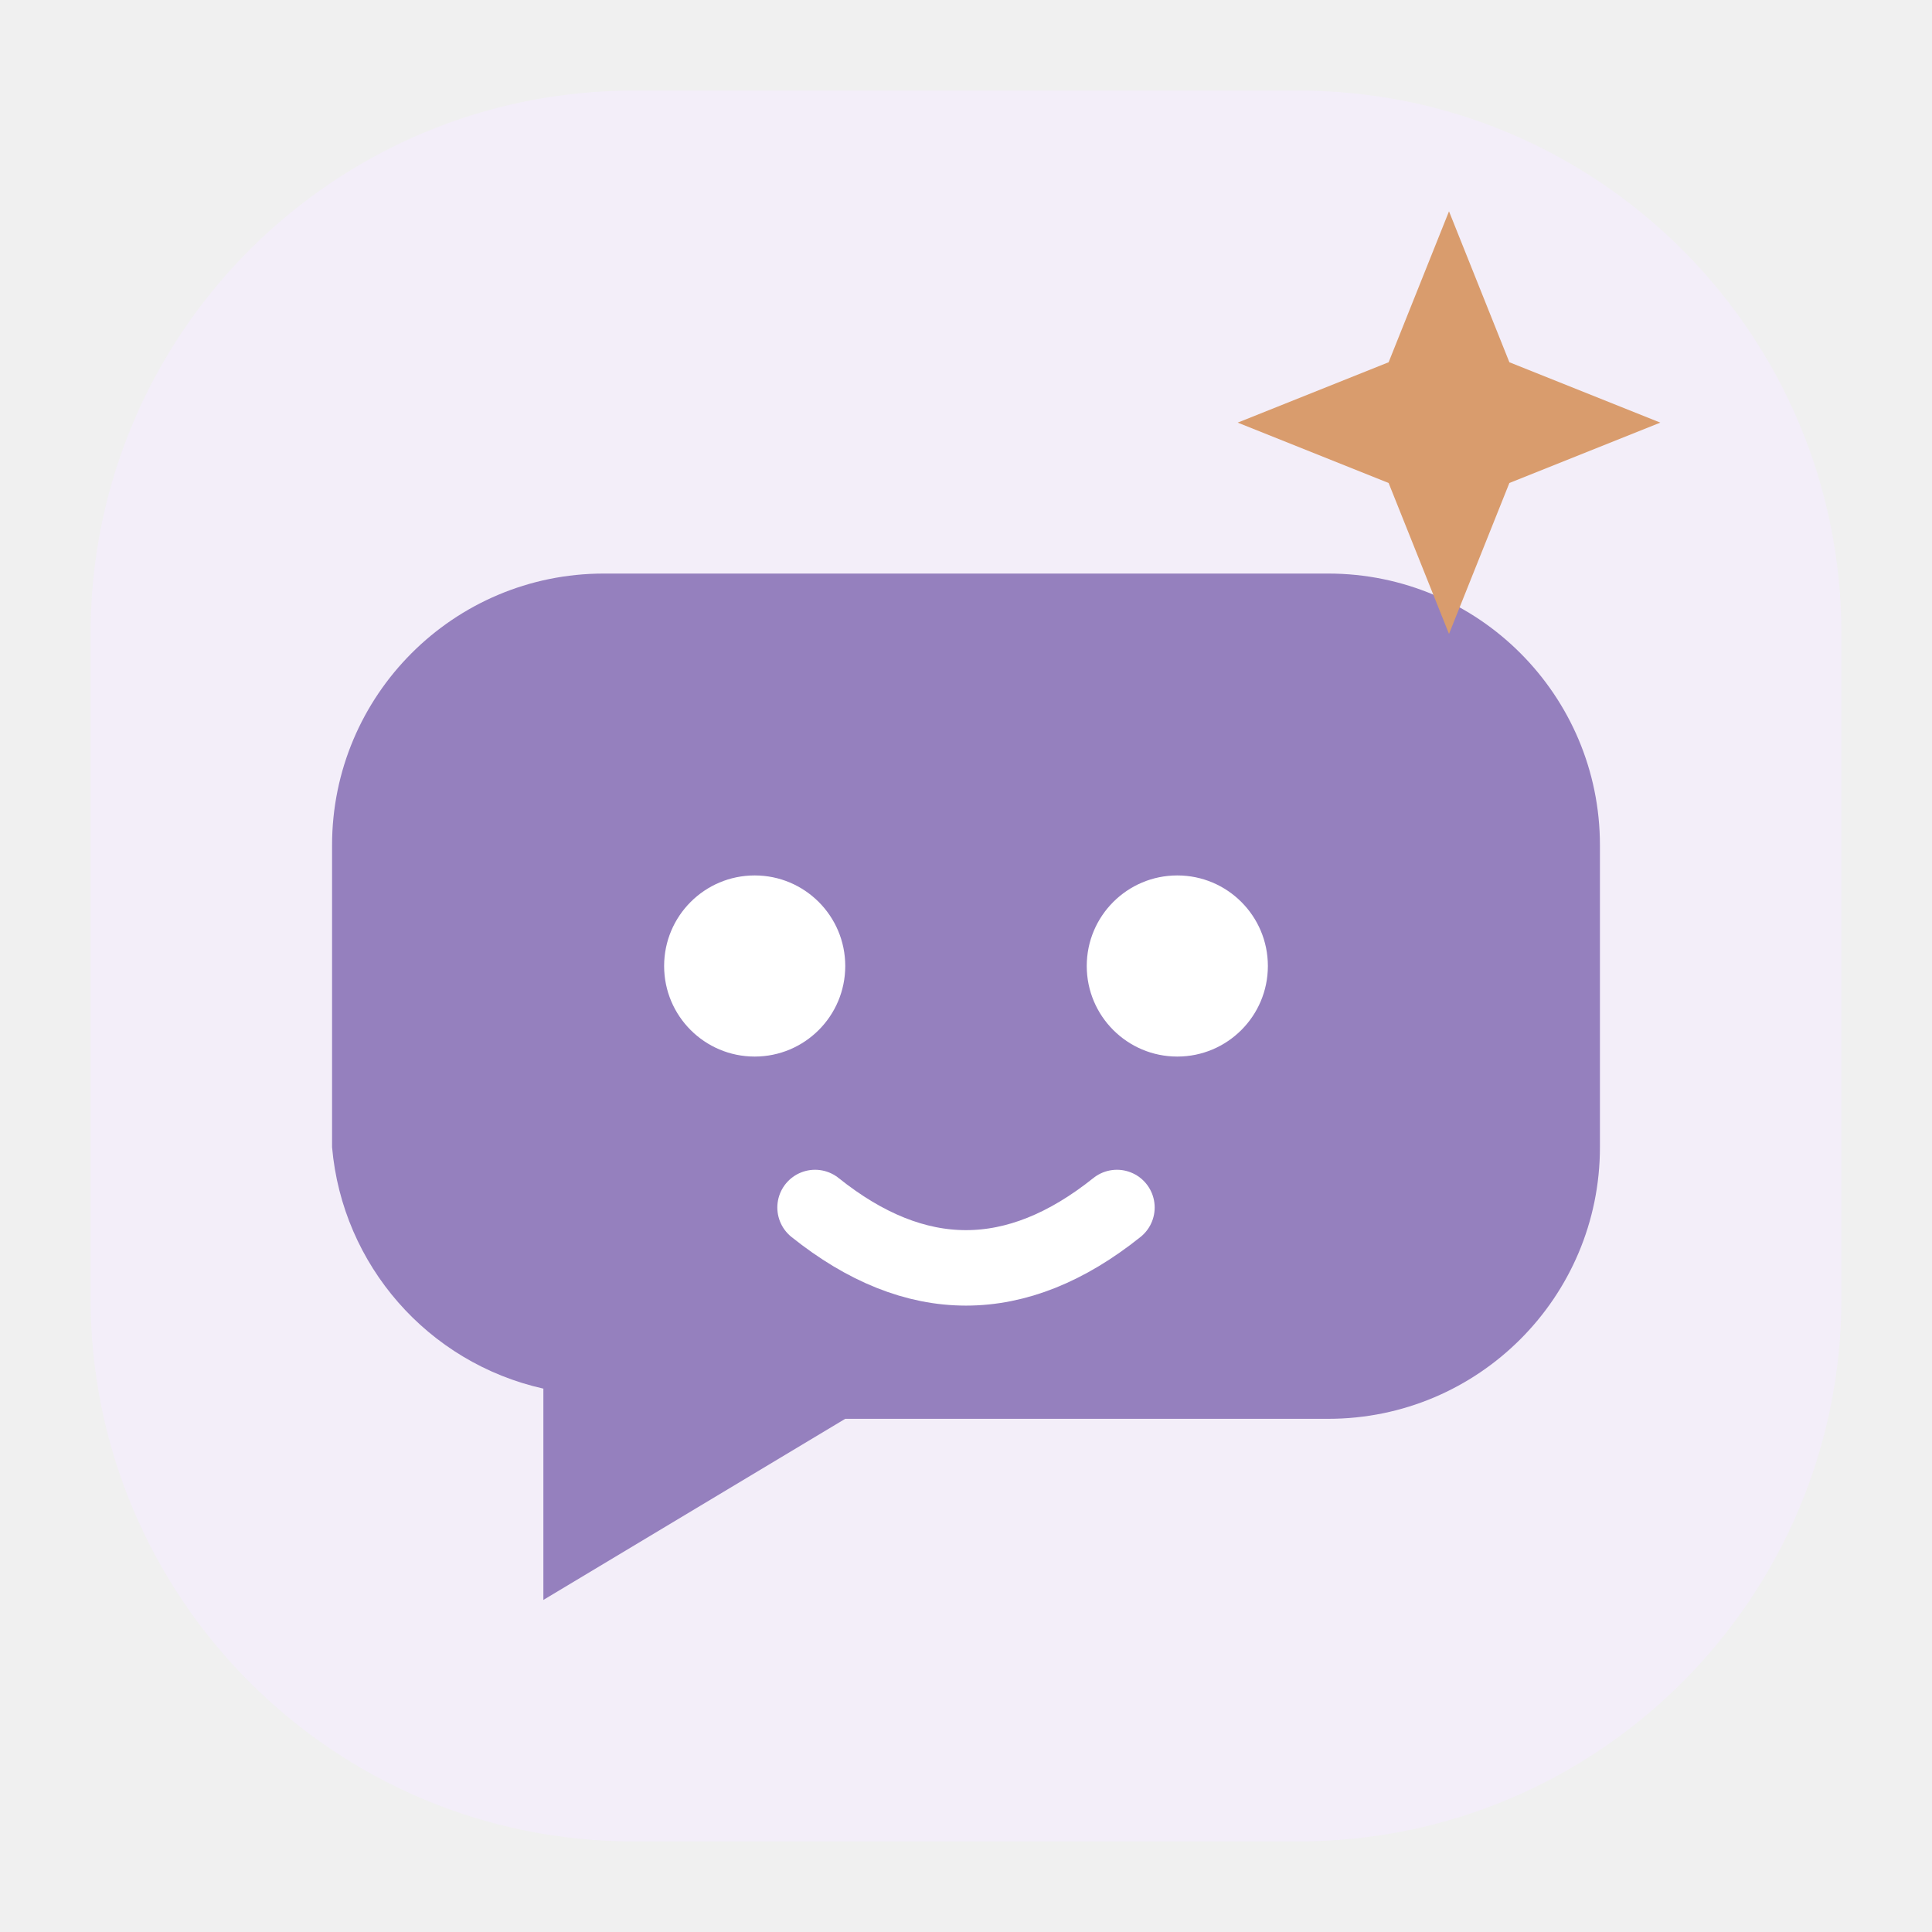
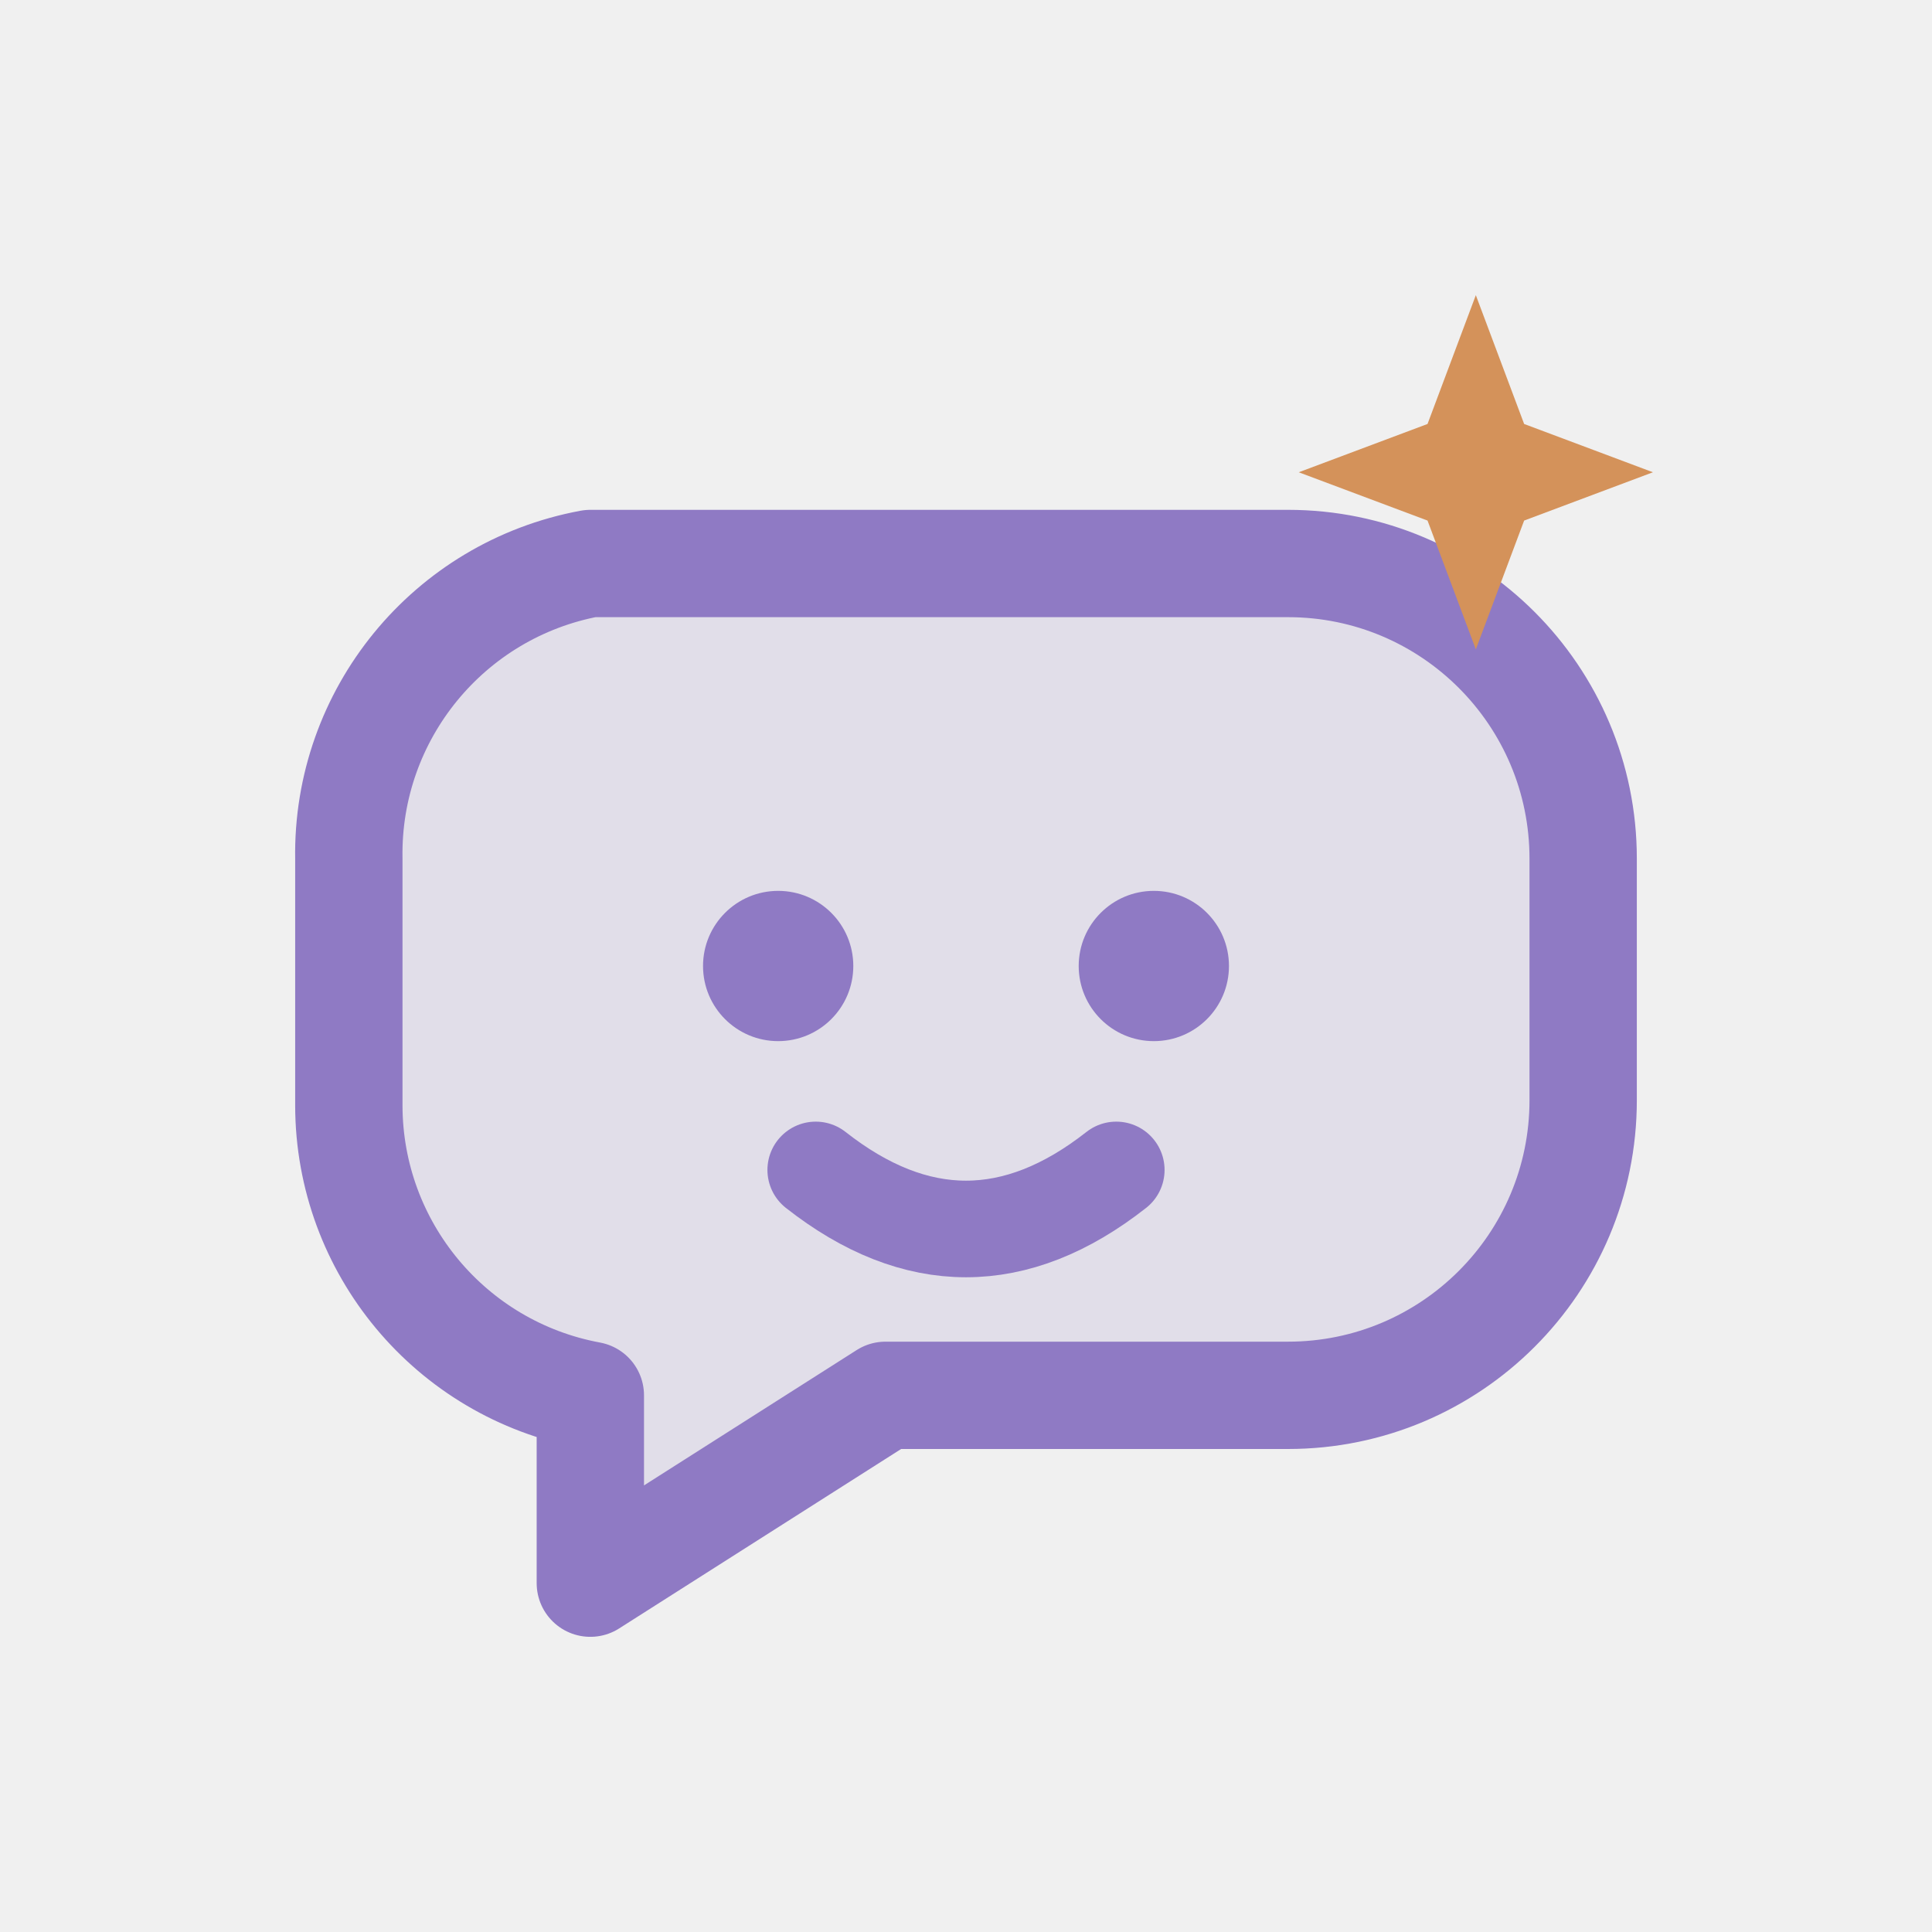
- <svg xmlns="http://www.w3.org/2000/svg" viewBox="0 0 64 64">
-   <rect x="3" y="3" width="58" height="58" rx="18" fill="#f3eef9" />
-   <path d="M20 19h24a9 9 0 0 1 9 9v10a9 9 0 0 1-9 9H28l-10 6v-7a9 9 0 0 1-7-8V28a9 9 0 0 1 9-9Z" fill="#9580be" />
-   <circle cx="25" cy="32" r="3" fill="#fff" />
-   <circle cx="39" cy="32" r="3" fill="#fff" />
-   <path d="M27 40q5 4 10 0" stroke="#fff" stroke-width="2.5" fill="none" stroke-linecap="round" />
-   <path d="m48 7 2 5 5 2-5 2-2 5-2-5-5-2 5-2Z" fill="#d99c6d" />
+ <svg xmlns="http://www.w3.org/2000/svg" width="36" height="36" viewBox="0 0 36 36" fill="none" stroke-linecap="round" stroke-linejoin="round">
+   <path d="M11 10.5h13a5.5 5.5 0 0 1 5.5 5.5v4.5A5.5 5.5 0 0 1 24 26h-7.5l-5.5 3.5V26a5.5 5.5 0 0 1-4.5-5.4V16a5.5 5.5 0 0 1 4.5-5.5Z" fill="#8f7ac4" fill-opacity=".15" stroke="#8f7ac4" stroke-width="2" />
+   <circle cx="14.5" cy="18" r="1.4" fill="#8f7ac4" />
+   <circle cx="21.5" cy="18" r="1.4" fill="#8f7ac4" />
+   <path d="M15.2 21.8q2.8 2.2 5.6 0" stroke="#8f7ac4" stroke-width="1.8" />
+   <path d="m27.5 5.5.9 2.4 2.4.9-2.4.9-.9 2.4-.9-2.4-2.4-.9 2.4-.9Z" fill="#d4925a" />
</svg>
